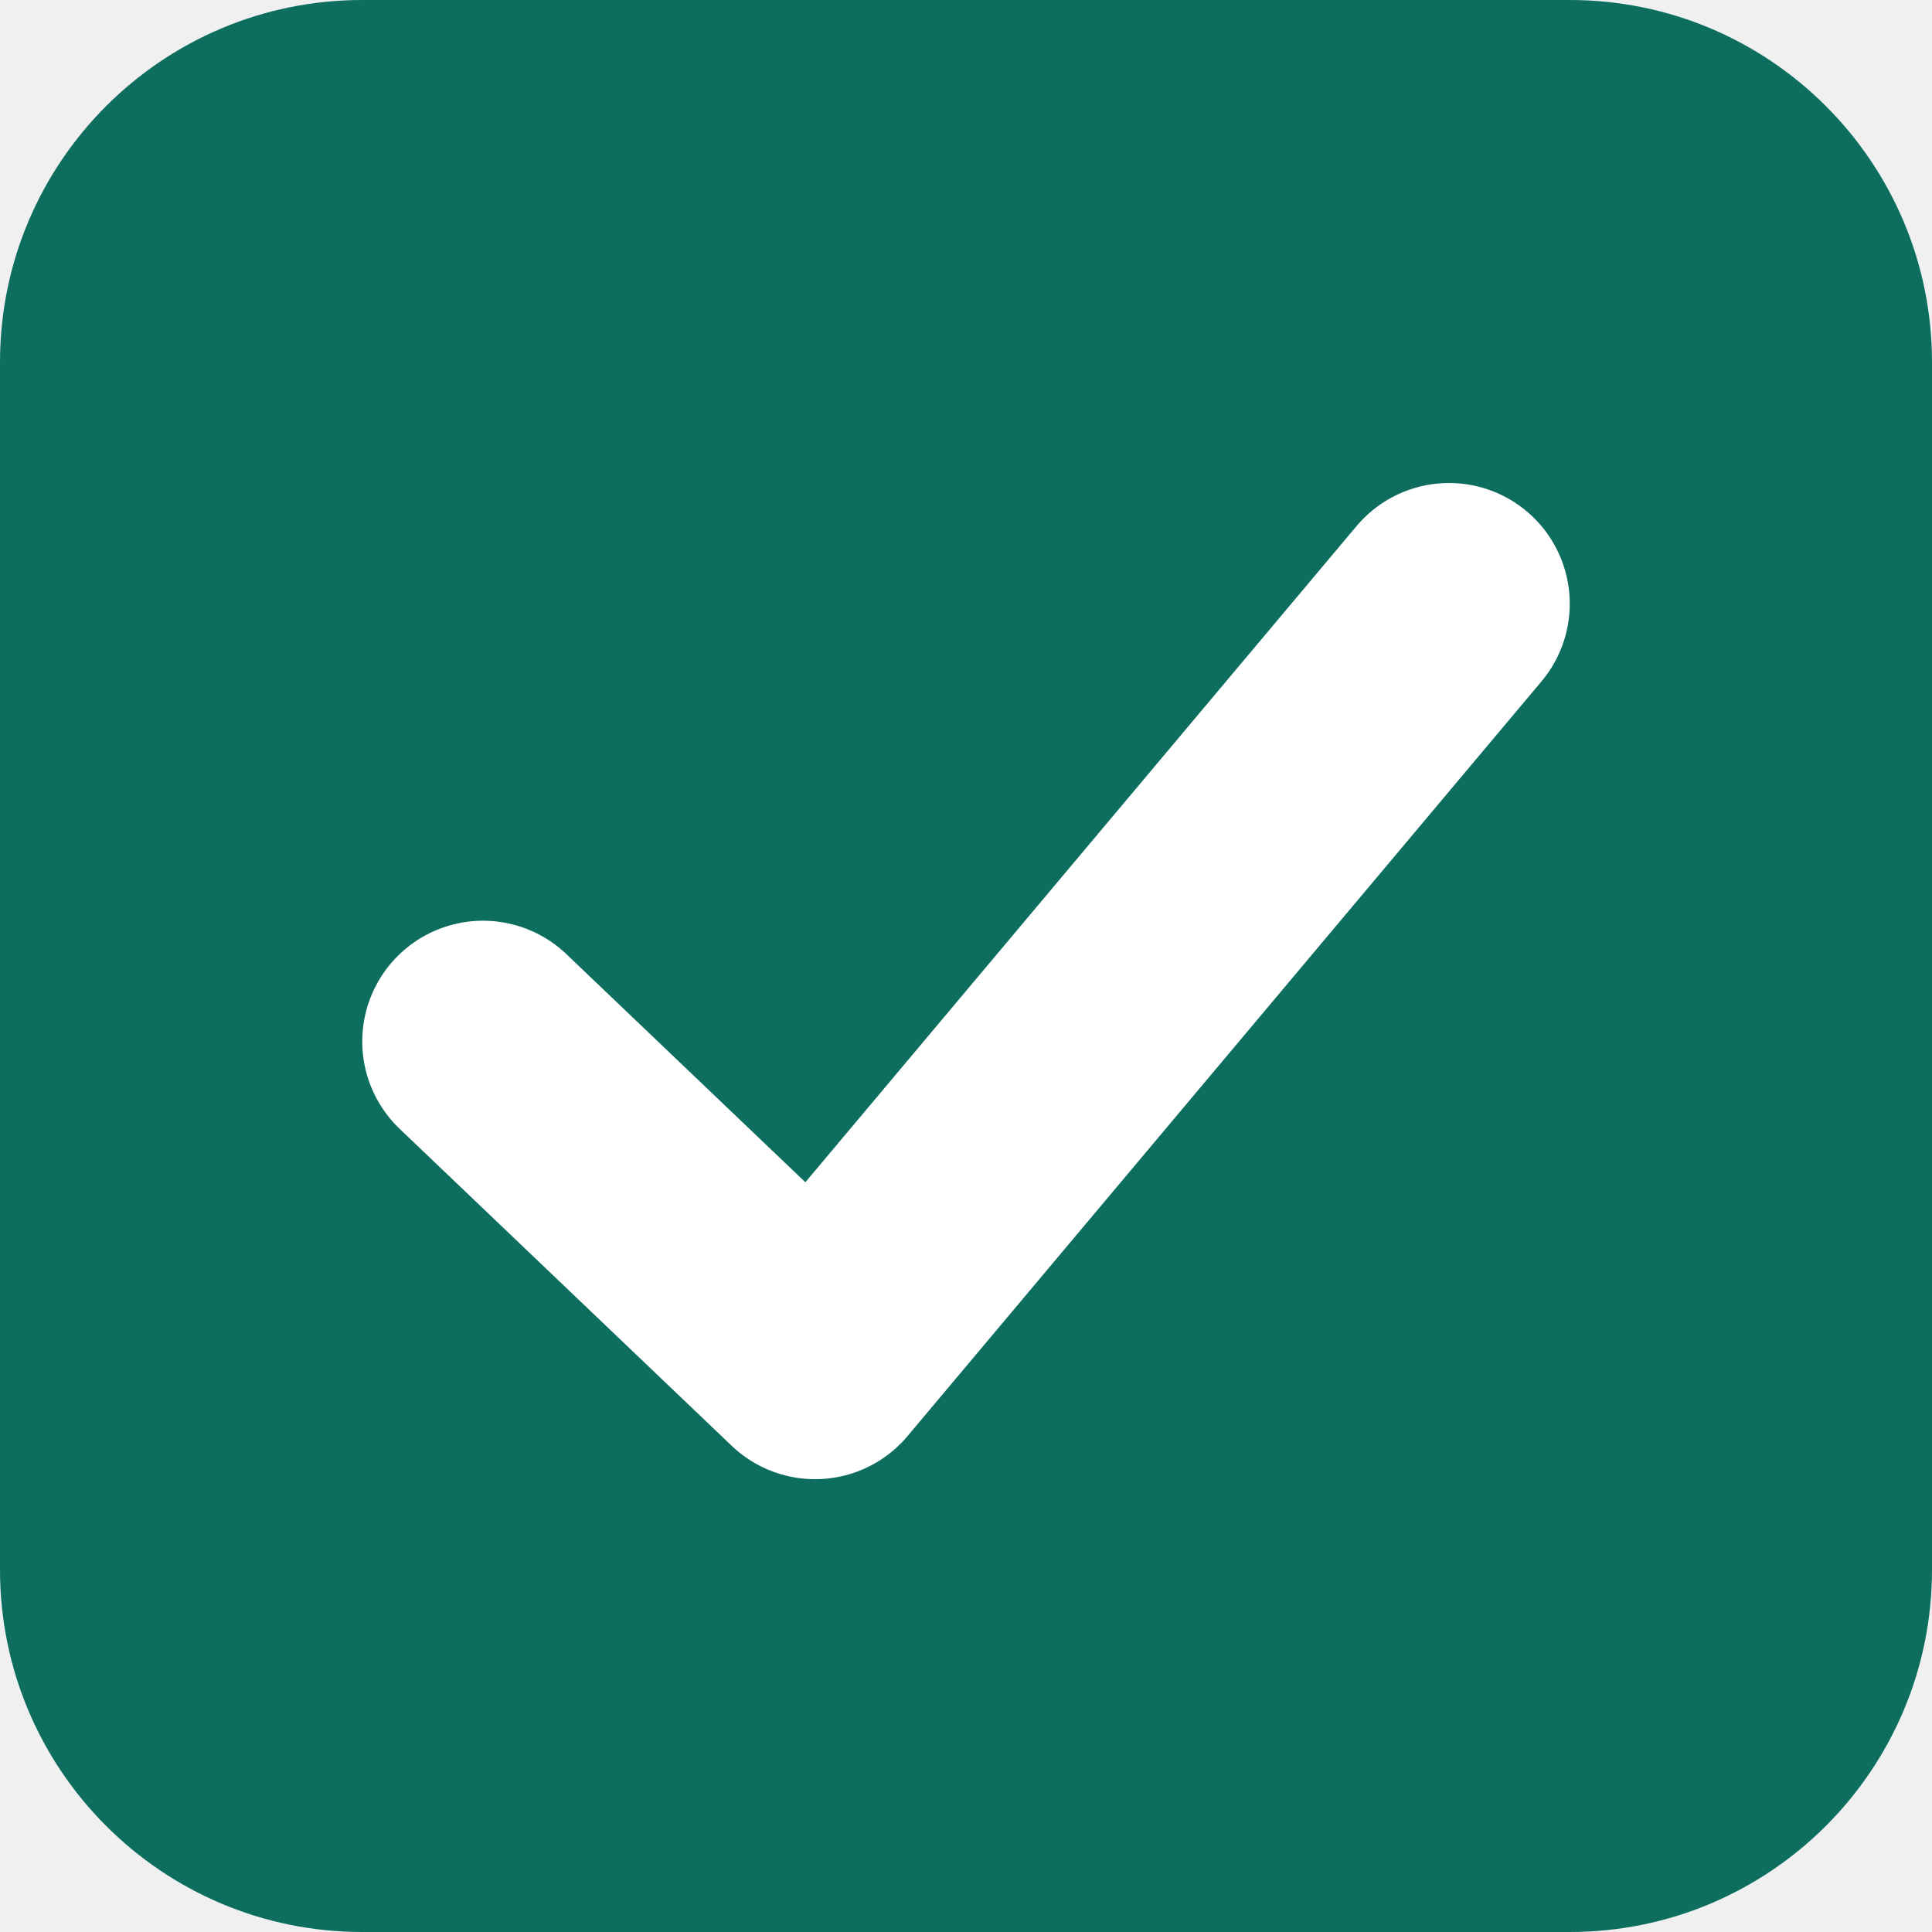
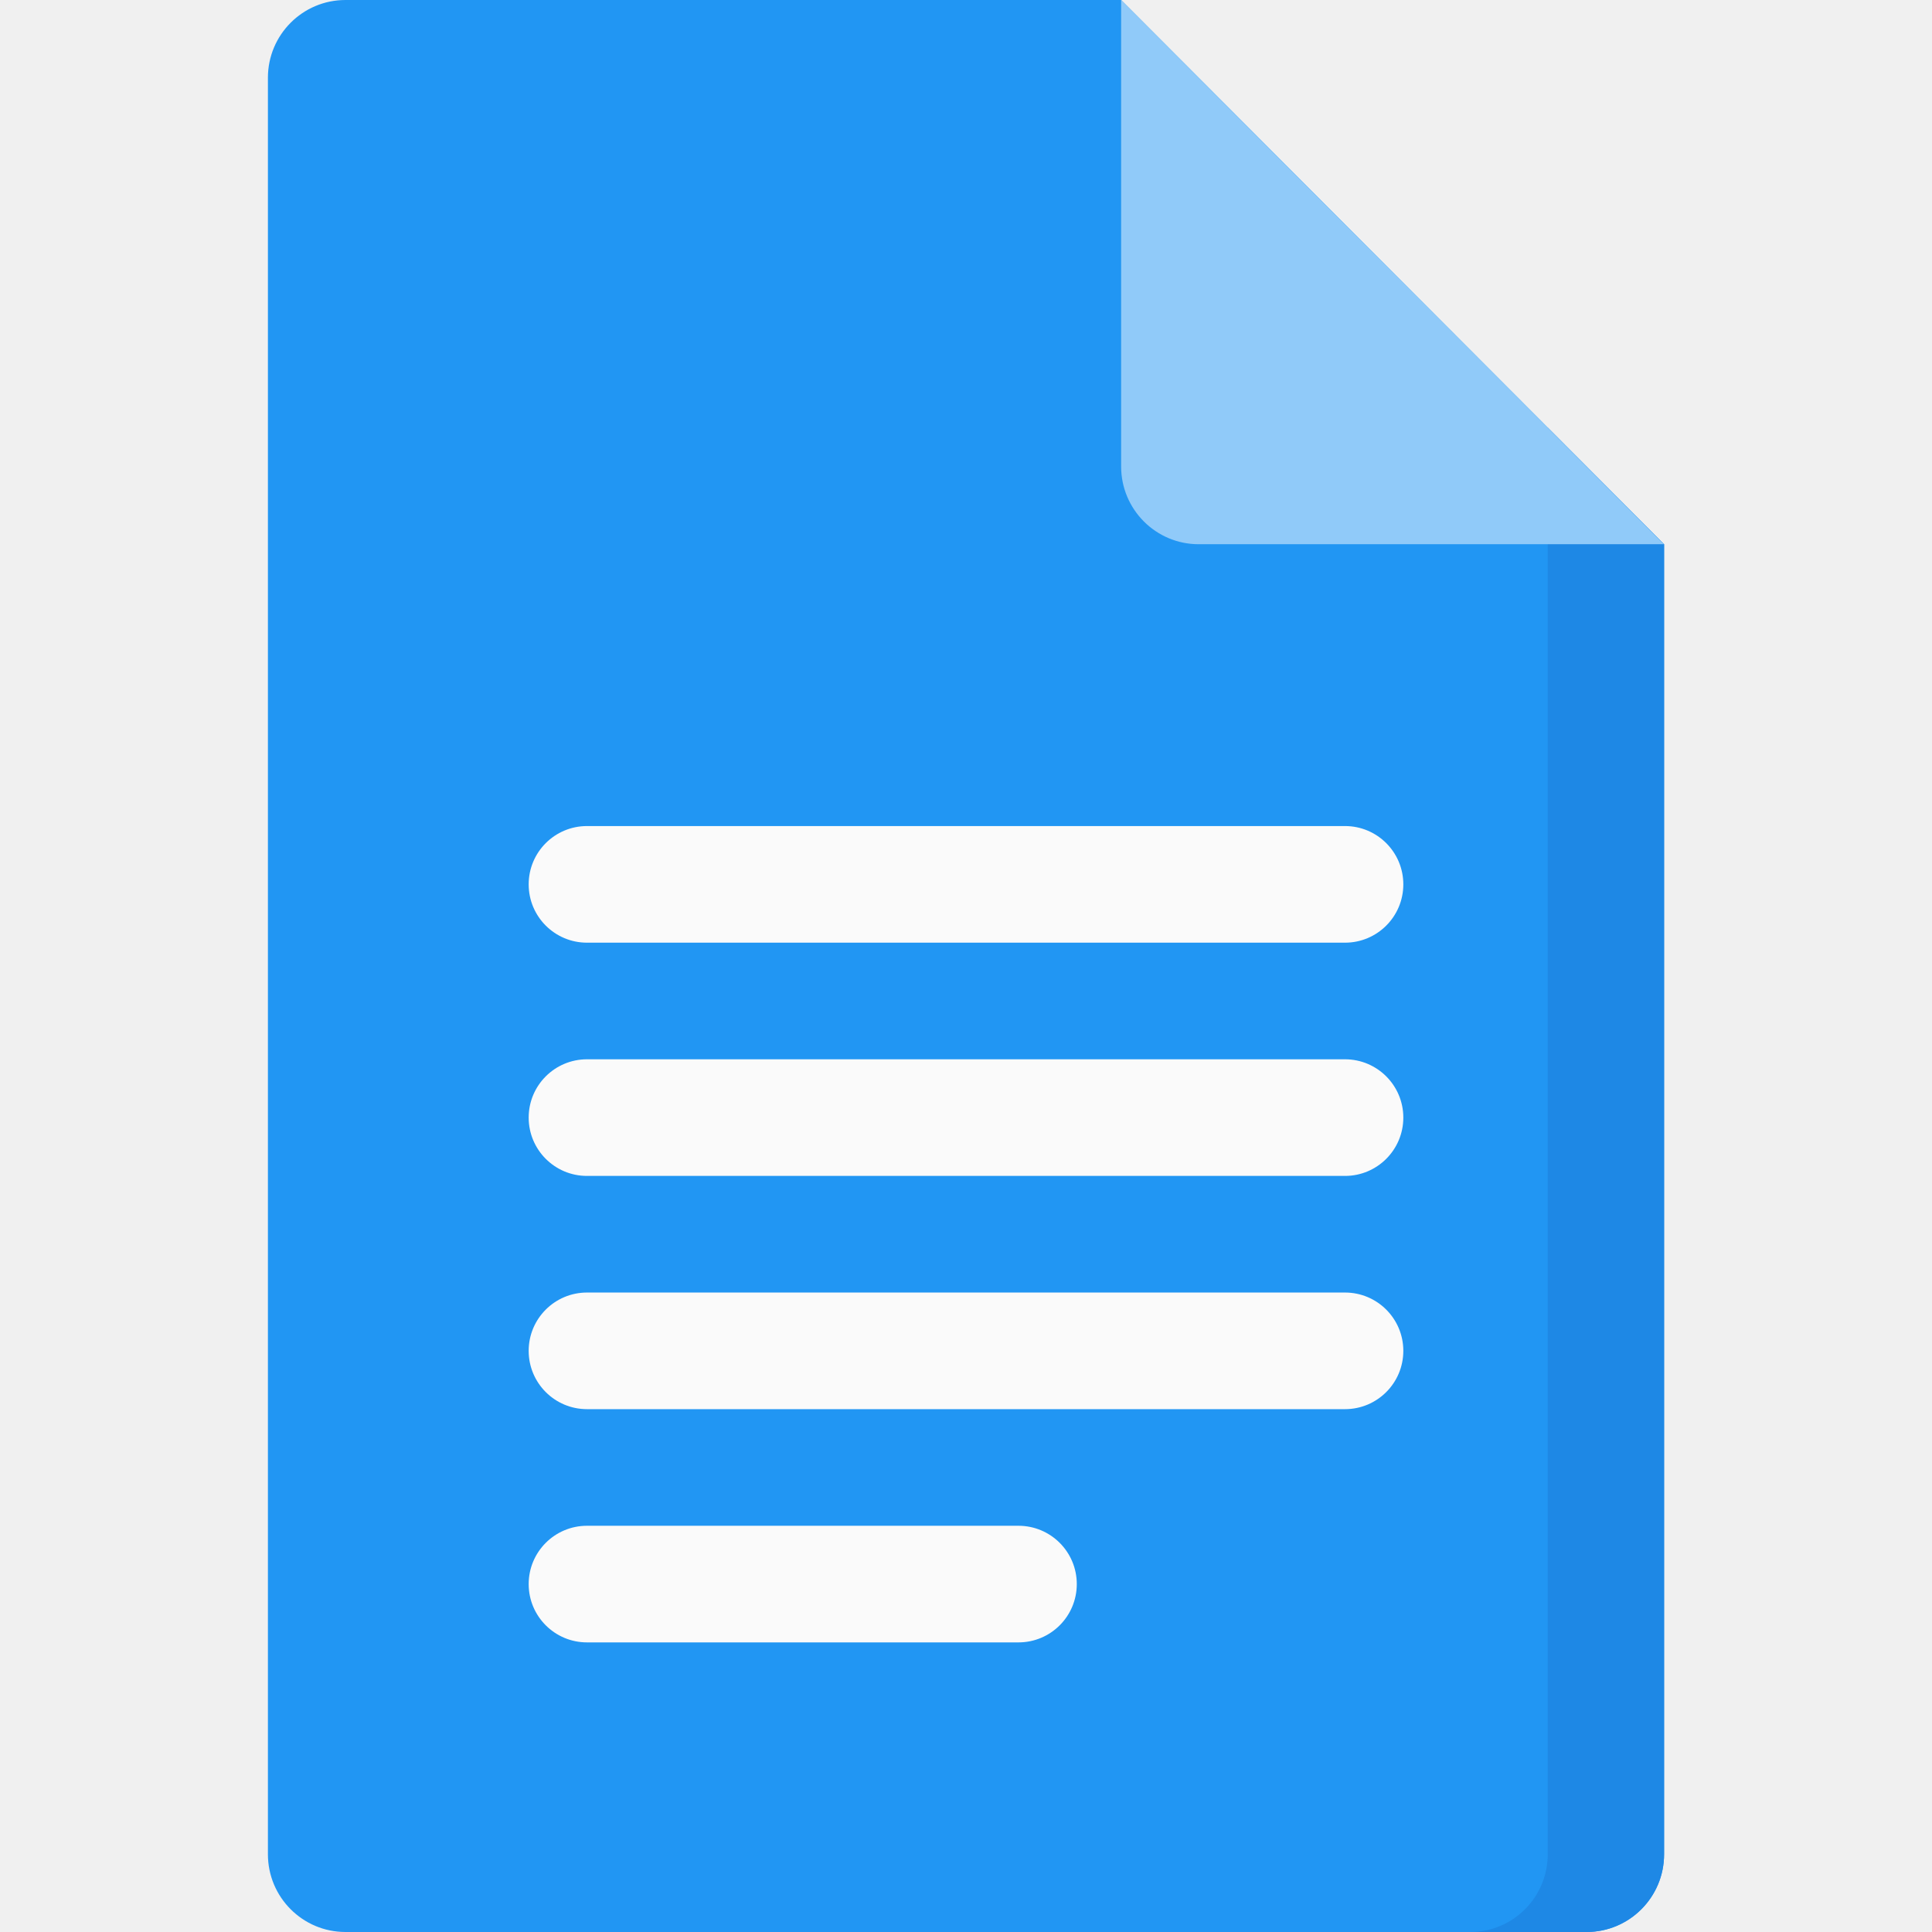
- <svg xmlns="http://www.w3.org/2000/svg" viewBox="0 0 64 64">
-   <rect width="64" height="64" rx="12" fill="#0d6e5f" />
-   <path d="M16 34.5 L27 45 L48 20" fill="none" stroke="#ffffff" stroke-width="8" stroke-linecap="round" stroke-linejoin="round" />
+ <svg xmlns="http://www.w3.org/2000/svg" id="Layer_1" enable-background="new 0 0 512 512" height="512" viewBox="0 0 512 512" width="512">
+   <g>
+     <path d="m441 144.225v347.171c0 11.384-9.199 20.604-20.556 20.604h-328.888c-11.357 0-20.556-9.22-20.556-20.604v-470.792c0-11.384 9.199-20.604 20.556-20.604h205.556z" fill="#2196f3" />
+     <path d="m410.167 113.32v378.076c0 11.383-9.199 20.604-20.556 20.604h30.833c11.357 0 20.556-9.22 20.556-20.604v-347.171z" fill="#1e88e5" />
+     <path d="m441 144.225h-123.333c-11.353 0-20.556-9.225-20.556-20.604v-123.621z" fill="#90caf9" />
+     <g fill="#fafafa">
+       <path d="m356.443 249.819h-200.886c-8.534 0-15.453-6.918-15.453-15.453 0-8.534 6.918-15.453 15.453-15.453h200.885c8.534 0 15.453 6.918 15.453 15.453 0 8.534-6.918 15.453-15.452 15.453z" />
+       <path d="m356.443 311.63h-200.886c-8.534 0-15.453-6.918-15.453-15.453 0-8.534 6.918-15.453 15.453-15.453h200.885c8.534 0 15.453 6.918 15.453 15.453 0 8.534-6.918 15.453-15.452 15.453z" />
+       <path d="m356.443 373.441h-200.886c-8.534 0-15.453-6.918-15.453-15.453 0-8.534 6.918-15.453 15.453-15.453h200.885c8.534 0 15.453 6.918 15.453 15.453 0 8.534-6.918 15.453-15.452 15.453z" />
+       <path d="m269.907 435.251h-114.35c-8.534 0-15.453-6.918-15.453-15.453 0-8.534 6.918-15.453 15.453-15.453h114.35c8.534 0 15.453 6.918 15.453 15.453 0 8.535-6.918 15.453-15.453 15.453z" />
+     </g>
+   </g>
</svg>
